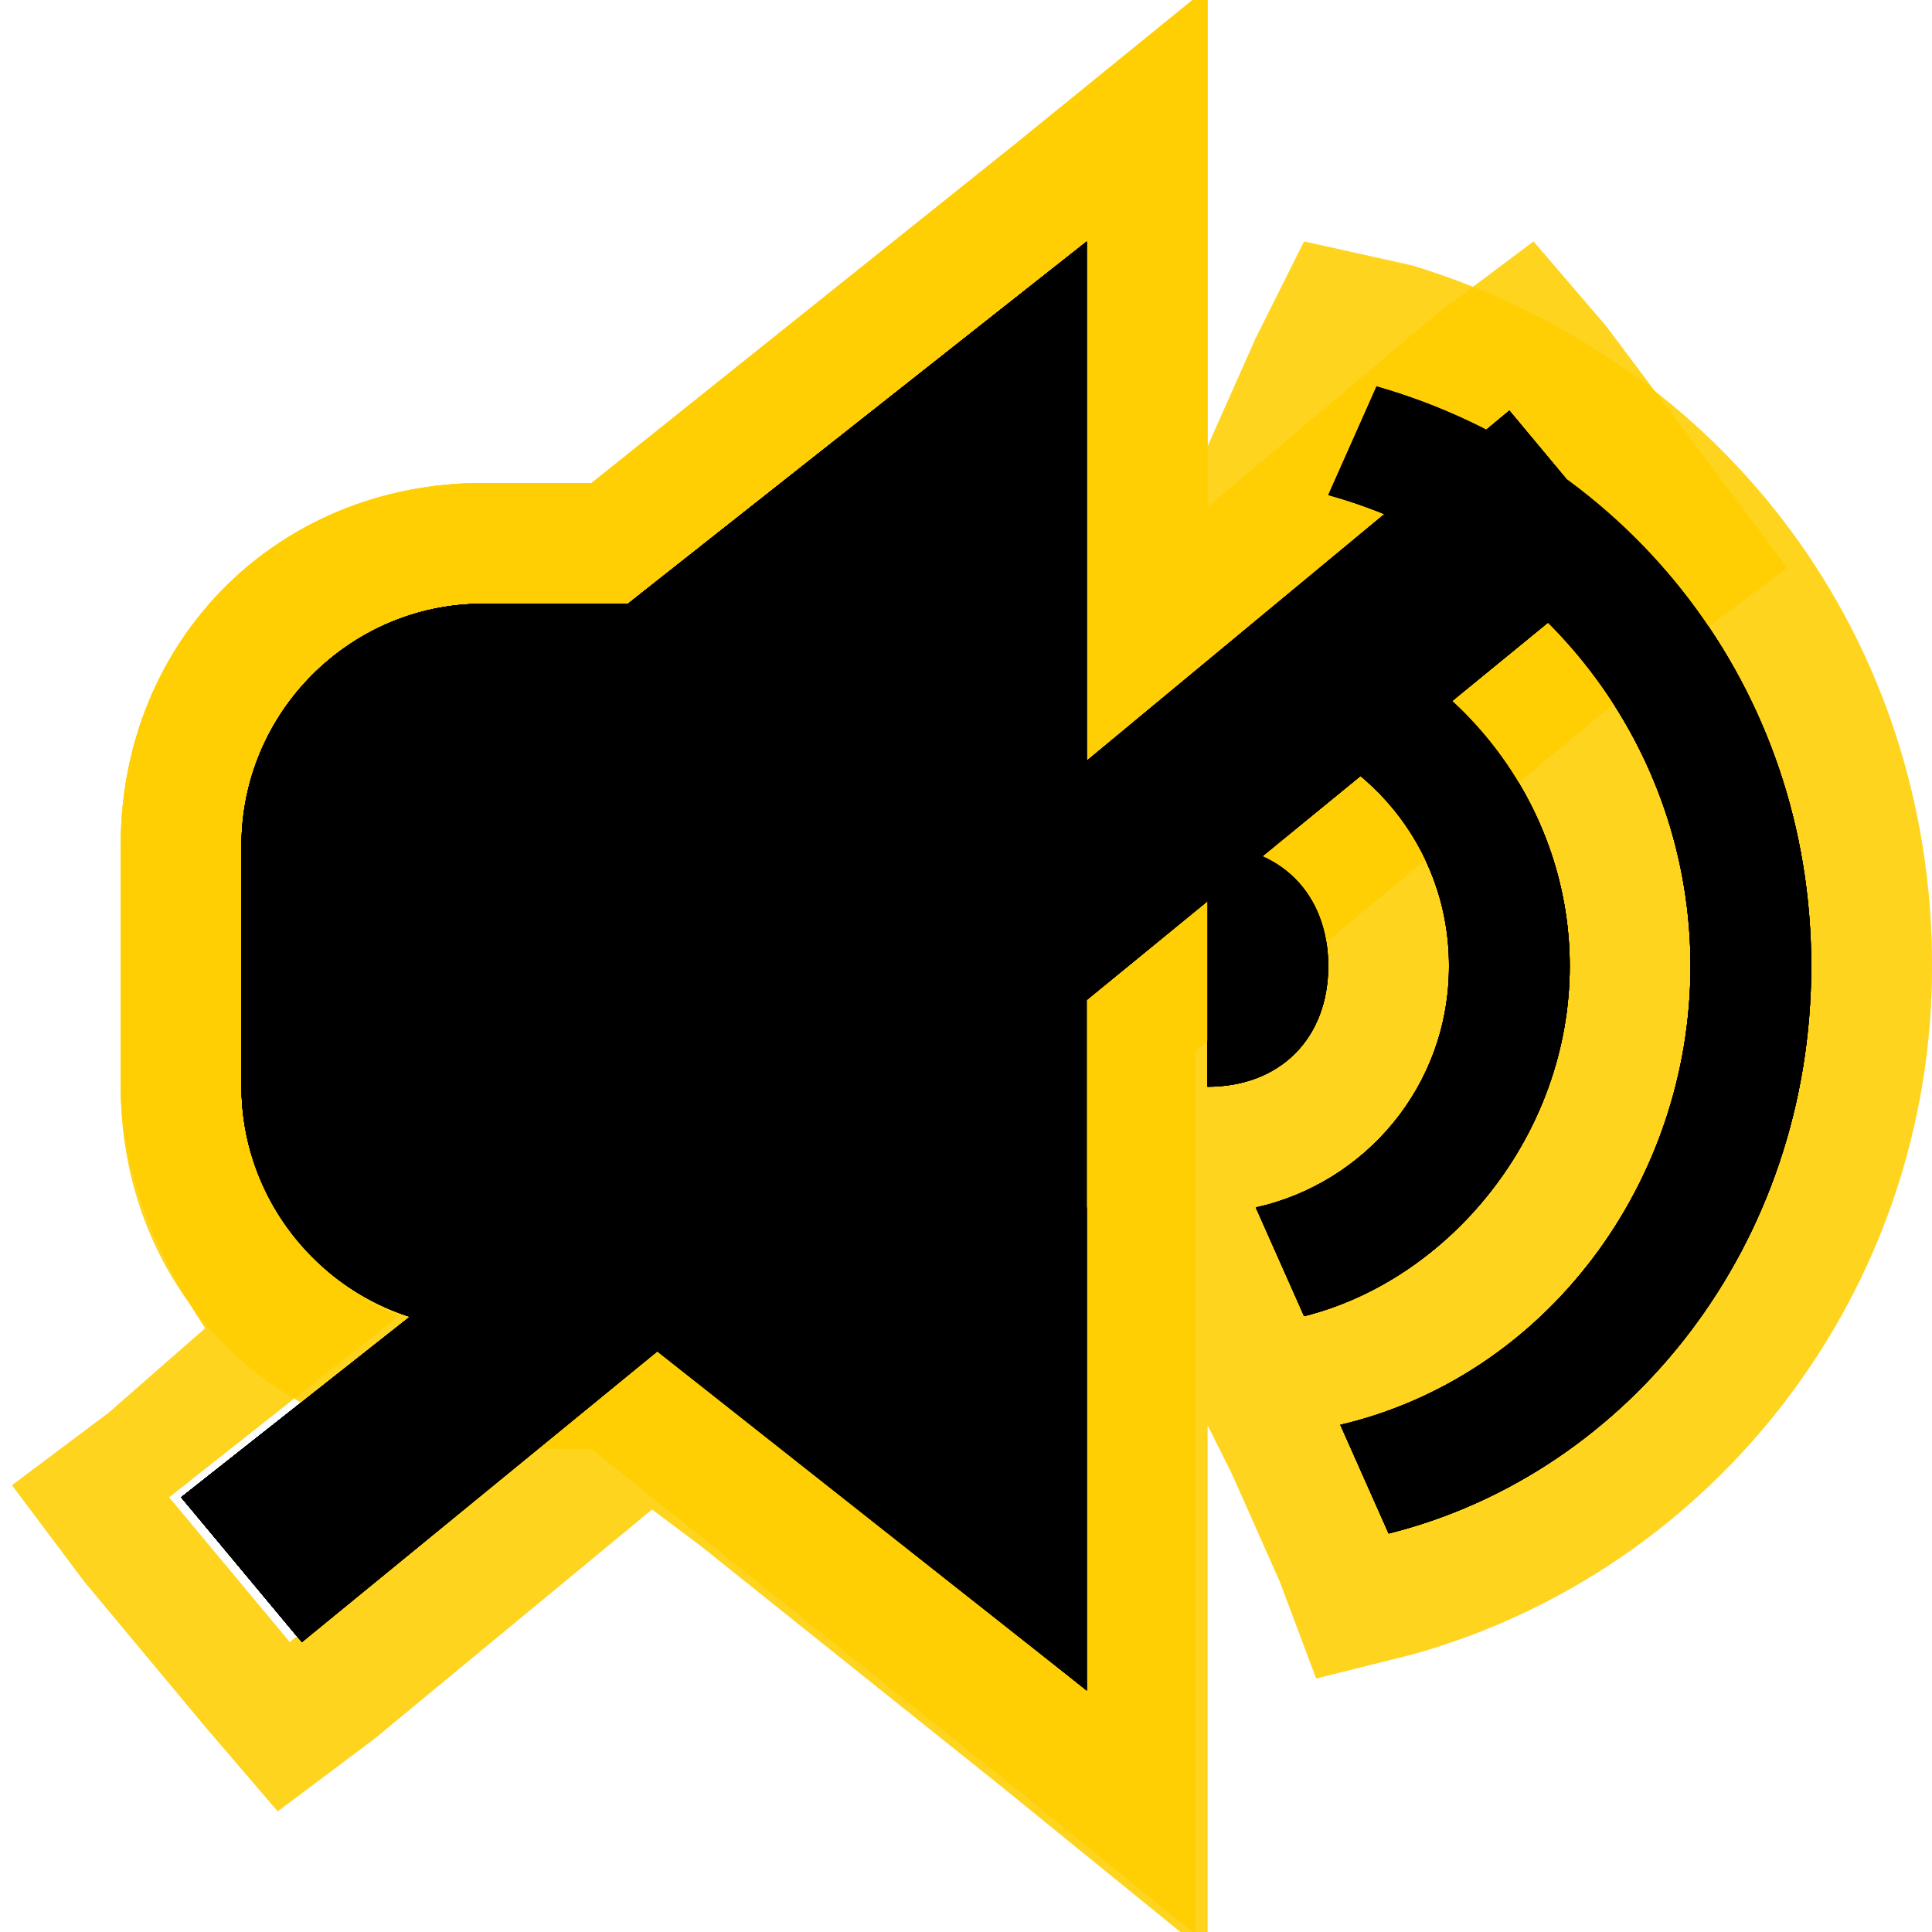
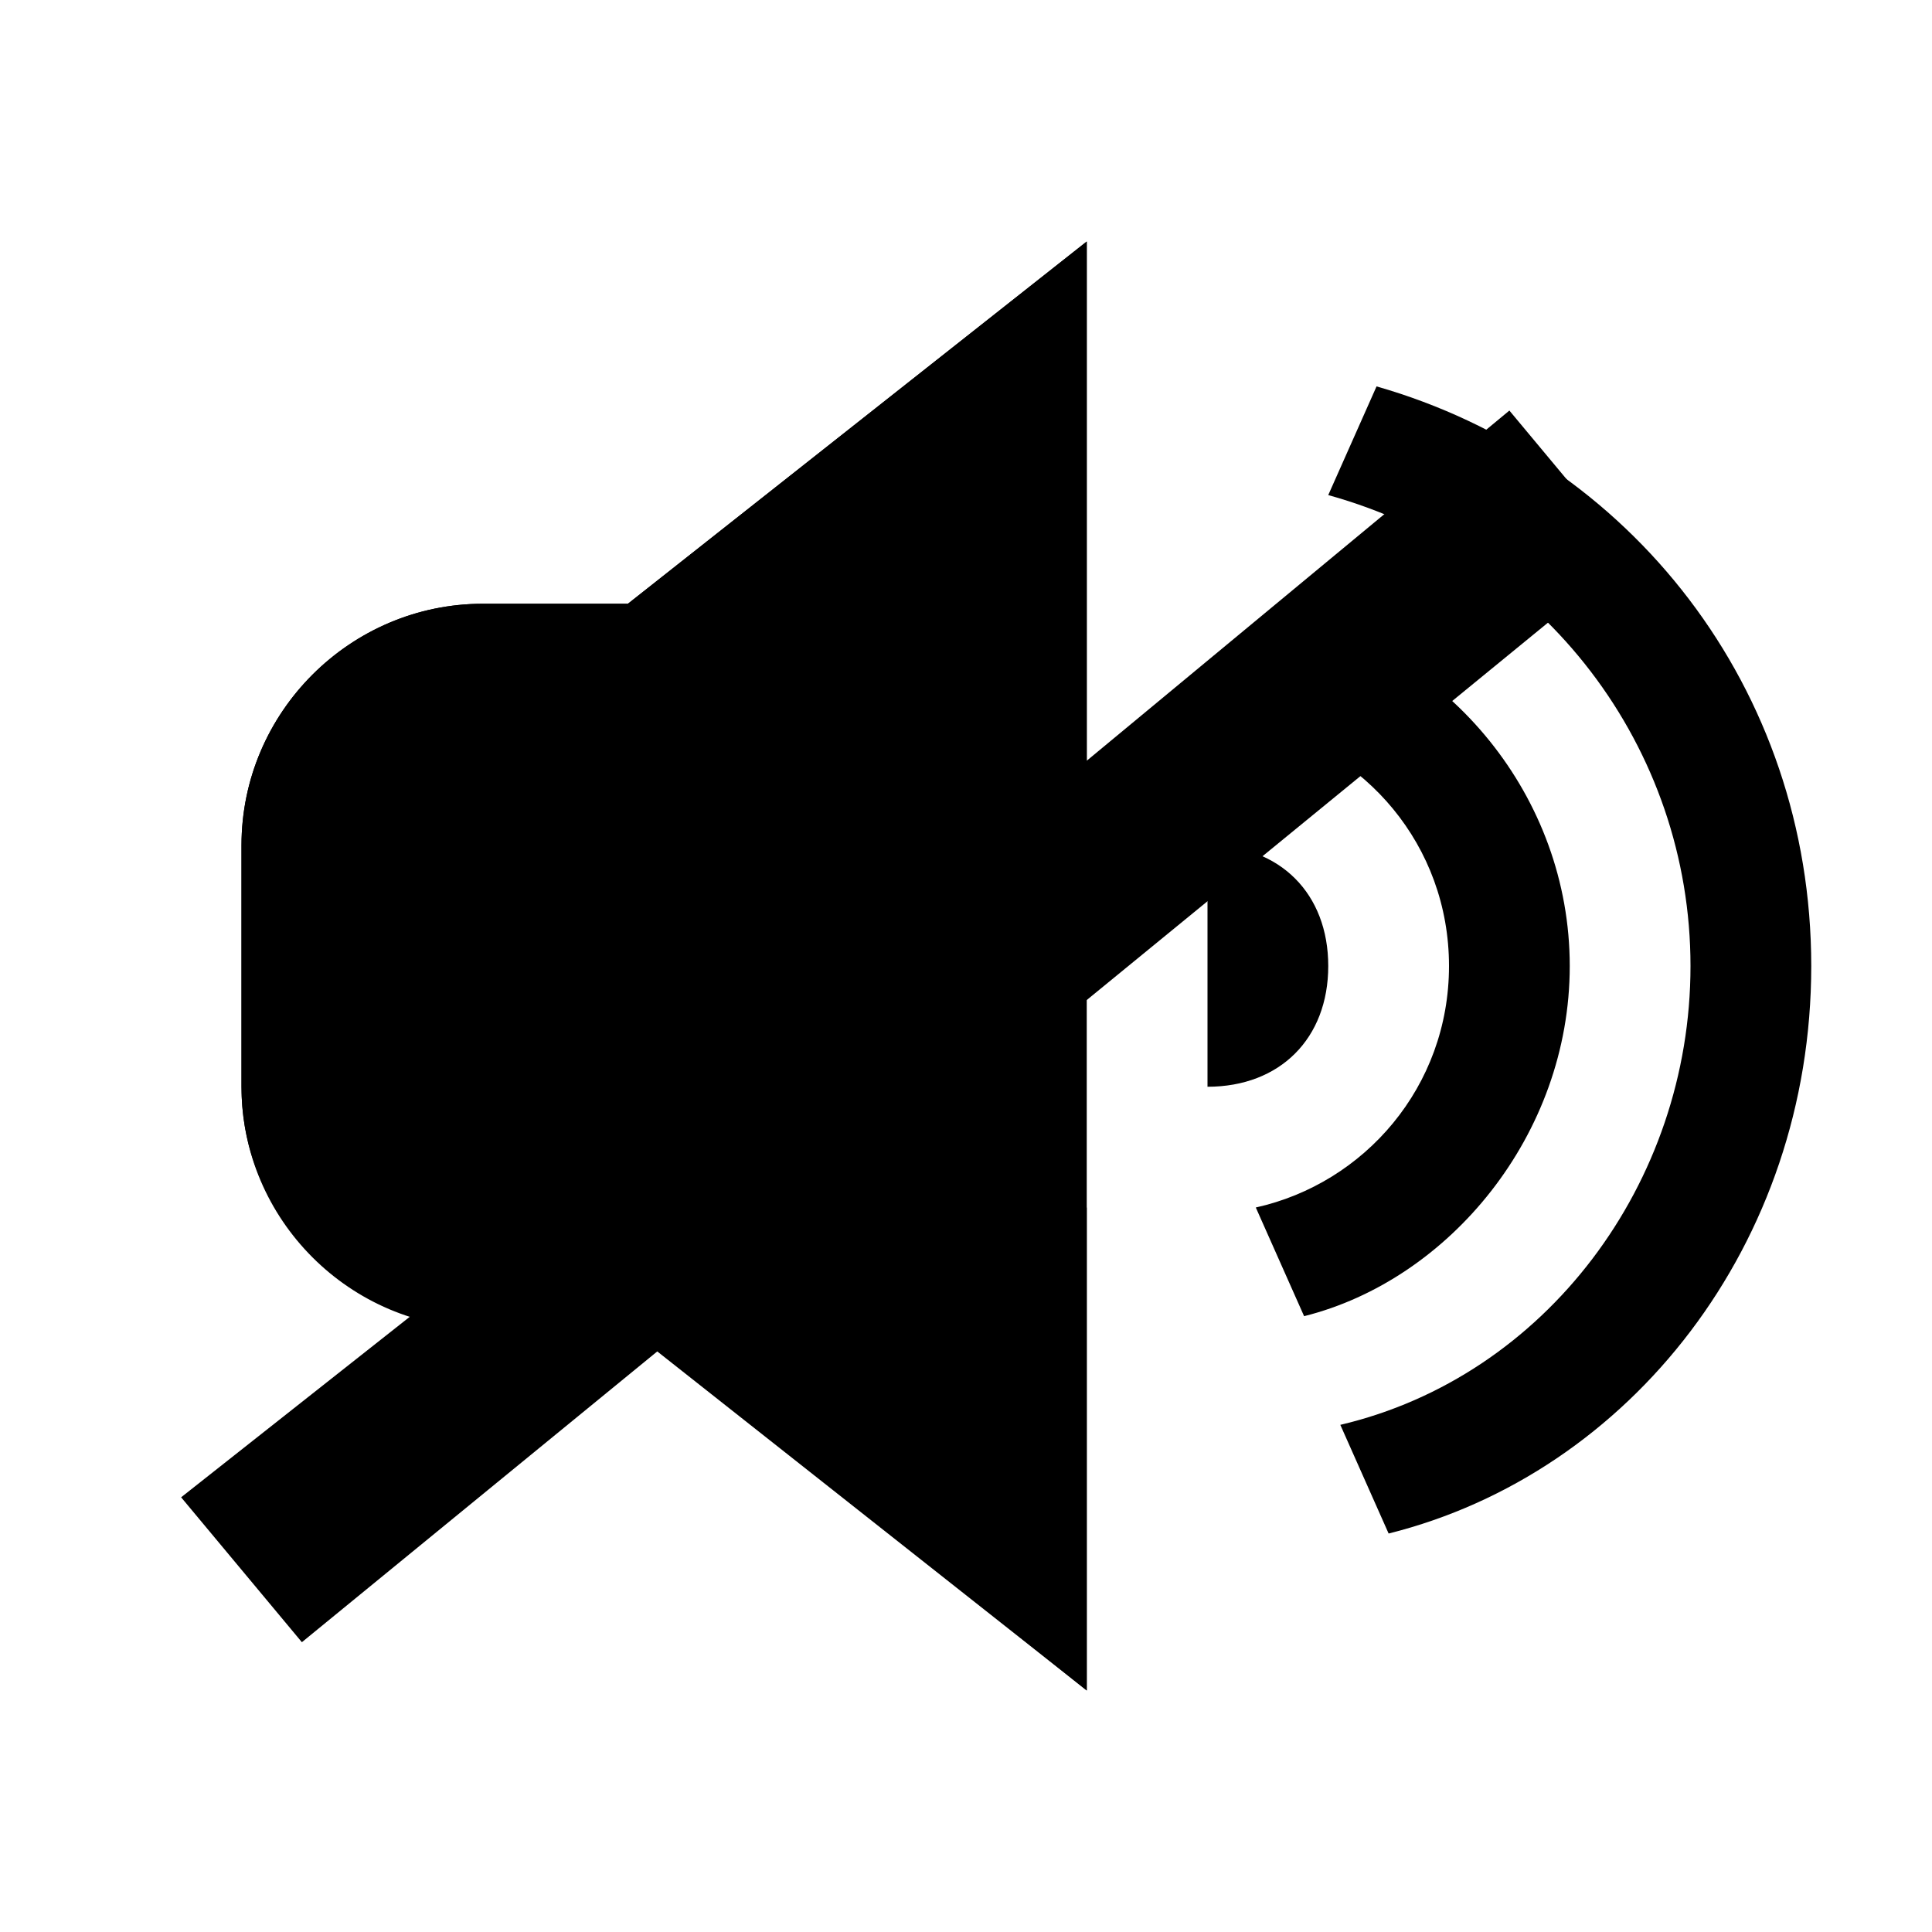
<svg xmlns="http://www.w3.org/2000/svg" width="16" height="16" viewBox="0 0 16 16">
  <style>
-     .icon:not(:target) {
+     path:not(:target) {
      display: none;
    }
- 
-     .icon {
-       fill: #000000;
-     }
-     .icon.hover {
-       fill: #000000;
-     }
-     .icon.pressed {
-       fill: #008484;
-     }
- 
-     .icon.white {
-       fill: #000000;
-     }
-     .icon.white.hover {
-     }
-     .icon.white.pressed {
-     }
-     .icon.white &gt; .outline {
-       fill: #FFCF00;
-       fill-opacity: .5;
-     }
- 
-     .icon.menu {
-       fill: #000000;
-     }
-     .icon.menu.hover {
-       fill: #000000;
-     }
- 
-     .icon.backgroundTab,
-     .icon.backgroundTab.hover,
-     .icon.backgroundTab.pressed {
-       fill: #000000;
-     }
  </style>
-   <path id="tab-audio" class="icon" d="M4,5C2.9,5,2,5.9,2,7v2c0,1.1,0.9,2,2,2h1.2L9,14V2L5.2,5H4z M11,8c0-0.6-0.4-1-1-1v2C10.6,9,11,8.6,11,8z M13,8 c0-1.4-1-2.6-2.3-2.9L10.4,6C11.3,6.2,12,7,12,8s-0.7,1.8-1.6,2l0.4,0.9C12,10.6,13,9.4,13,8z M11.4,3.2l-0.4,0.9 C12.8,4.6,14,6.2,14,8s-1.2,3.4-2.9,3.8l0.4,0.9C13.5,12.2,15,10.3,15,8S13.5,3.8,11.4,3.2z" />
-   <path id="tab-audio-hover" class="icon hover" d="M4,5C2.9,5,2,5.9,2,7v2c0,1.1,0.9,2,2,2h1.2L9,14V2L5.2,5H4z M11,8c0-0.6-0.4-1-1-1v2C10.6,9,11,8.6,11,8z M13,8 c0-1.4-1-2.6-2.3-2.9L10.4,6C11.3,6.2,12,7,12,8s-0.7,1.8-1.6,2l0.4,0.9C12,10.6,13,9.4,13,8z M11.4,3.2l-0.4,0.9 C12.8,4.6,14,6.2,14,8s-1.2,3.4-2.9,3.8l0.4,0.9C13.5,12.2,15,10.3,15,8S13.5,3.8,11.4,3.2z" />
-   <path id="tab-audio-pressed" class="icon pressed" d="M4,5C2.9,5,2,5.9,2,7v2c0,1.1,0.9,2,2,2h1.2L9,14V2L5.2,5H4z M11,8c0-0.6-0.4-1-1-1v2C10.6,9,11,8.6,11,8z M13,8 c0-1.4-1-2.6-2.3-2.9L10.4,6C11.3,6.2,12,7,12,8s-0.7,1.8-1.6,2l0.4,0.9C12,10.6,13,9.4,13,8z M11.4,3.2l-0.4,0.9 C12.8,4.6,14,6.2,14,8s-1.2,3.4-2.9,3.8l0.4,0.9C13.5,12.2,15,10.3,15,8S13.5,3.8,11.4,3.2z" />
-   <path id="tab-audio-muted" class="icon" d="M12.5,3.4L9,6.3V2L5.2,5H4C2.9,5,2,5.9,2,7v2c0,0.9,0.6,1.6,1.4,1.9l-1.9,1.5l1,1.2l11-9L12.5,3.4z M9,14v-4l-2.5,2L9,14z" />
-   <path id="tab-audio-muted-hover" class="icon hover" d="M12.5,3.4L9,6.3V2L5.2,5H4C2.9,5,2,5.9,2,7v2c0,0.9,0.6,1.6,1.4,1.9l-1.9,1.5l1,1.2l11-9L12.5,3.4z M9,14v-4l-2.5,2L9,14z" />
-   <path id="tab-audio-muted-pressed" class="icon pressed" d="M12.5,3.4L9,6.3V2L5.2,5H4C2.9,5,2,5.9,2,7v2c0,0.9,0.6,1.6,1.4,1.9l-1.9,1.5l1,1.2l11-9L12.5,3.4z M9,14v-4l-2.5,2L9,14z" />
-   <path id="tab-audio-backgroundTab" class="icon backgroundTab" d="M4,5C2.9,5,2,5.9,2,7v2c0,1.1,0.9,2,2,2h1.2L9,14V2L5.2,5H4z M11,8c0-0.6-0.4-1-1-1v2C10.6,9,11,8.6,11,8z M13,8 c0-1.4-1-2.6-2.3-2.9L10.4,6C11.3,6.2,12,7,12,8s-0.7,1.8-1.6,2l0.4,0.9C12,10.6,13,9.4,13,8z M11.4,3.2l-0.4,0.9 C12.8,4.6,14,6.2,14,8s-1.2,3.4-2.9,3.8l0.4,0.9C13.5,12.2,15,10.3,15,8S13.5,3.8,11.4,3.2z" />
-   <path id="tab-audio-backgroundTab-hover" class="icon backgroundTab hover" d="M4,5C2.9,5,2,5.9,2,7v2c0,1.1,0.9,2,2,2h1.2L9,14V2L5.2,5H4z M11,8c0-0.6-0.4-1-1-1v2C10.6,9,11,8.6,11,8z M13,8 c0-1.4-1-2.6-2.3-2.9L10.4,6C11.3,6.2,12,7,12,8s-0.7,1.8-1.6,2l0.4,0.9C12,10.6,13,9.4,13,8z M11.4,3.2l-0.4,0.9 C12.8,4.6,14,6.2,14,8s-1.2,3.4-2.9,3.8l0.4,0.9C13.5,12.2,15,10.3,15,8S13.5,3.8,11.4,3.2z" />
-   <path id="tab-audio-backgroundTab-pressed" class="icon backgroundTab pressed" d="M4,5C2.9,5,2,5.9,2,7v2c0,1.1,0.9,2,2,2h1.2L9,14V2L5.2,5H4z M11,8c0-0.6-0.4-1-1-1v2C10.6,9,11,8.6,11,8z M13,8 c0-1.4-1-2.6-2.3-2.9L10.4,6C11.3,6.2,12,7,12,8s-0.7,1.8-1.6,2l0.4,0.9C12,10.6,13,9.4,13,8z M11.4,3.2l-0.4,0.9 C12.8,4.6,14,6.2,14,8s-1.2,3.4-2.9,3.8l0.4,0.9C13.5,12.2,15,10.3,15,8S13.5,3.8,11.4,3.2z" />
-   <path id="tab-audio-backgroundTab-muted" class="icon backgroundTab" d="M12.5,3.4L9,6.3V2L5.2,5H4C2.9,5,2,5.9,2,7v2c0,0.9,0.6,1.6,1.4,1.9l-1.9,1.5l1,1.2l11-9L12.5,3.4z M9,14v-4l-2.5,2L9,14z" />
-   <path id="tab-audio-backgroundTab-muted-hover" class="icon backgroundTab hover" d="M12.5,3.4L9,6.3V2L5.2,5H4C2.9,5,2,5.9,2,7v2c0,0.9,0.6,1.6,1.4,1.9l-1.9,1.5l1,1.2l11-9L12.5,3.4z M9,14v-4l-2.5,2L9,14z" />
-   <path id="tab-audio-backgroundTab-muted-pressed" class="icon backgroundTab pressed" d="M12.5,3.4L9,6.3V2L5.2,5H4C2.9,5,2,5.9,2,7v2c0,0.9,0.6,1.6,1.4,1.9l-1.9,1.5l1,1.2l11-9L12.5,3.4z M9,14v-4l-2.5,2L9,14z" />
-   <g id="tab-audio-white" class="icon white">
-     <path class="outline" d="M9,2v12l-3.8-3H4c-1.1,0-2-0.9-2-2V7c0-1.1,0.9-2,2-2h1.2L9,2 M11.4,3.2C13.5,3.8,15,5.7,15,8 s-1.5,4.2-3.5,4.7l-0.4-0.9c1.7-0.4,2.9-2,2.9-3.8s-1.2-3.4-3-3.9L11.4,3.2 M10.7,5.1C12,5.4,13,6.6,13,8s-1,2.6-2.2,2.9L10.4,10 C11.3,9.8,12,9,12,8s-0.7-1.8-1.6-2L10.7,5.1 M10,7c0.6,0,1,0.4,1,1s-0.4,1-1,1V7 M10-0.1L8.4,1.2L4.9,4H4C2.3,4,1,5.3,1,7v2 c0,1.7,1.3,3,3,3h0.9l3.5,2.8l1.6,1.3V14v-2.2l0.2,0.4l0.4,0.9l0.3,0.8l0.8-0.2C14.2,13,16,10.7,16,8c0-2.7-1.7-5-4.3-5.8L10.8,2 l-0.4,0.8l-0.4,0.9L10,3.9V2V-0.1L10-0.1z" />
-     <path d="M4,5C2.9,5,2,5.9,2,7v2c0,1.1,0.9,2,2,2h1.2L9,14V2L5.2,5H4z M11,8c0-0.6-0.4-1-1-1v2C10.6,9,11,8.6,11,8z M13,8 c0-1.4-1-2.6-2.3-2.9L10.4,6C11.3,6.2,12,7,12,8s-0.7,1.8-1.6,2l0.4,0.9C12,10.6,13,9.4,13,8z M11.4,3.2l-0.4,0.9 C12.8,4.6,14,6.2,14,8s-1.2,3.4-2.9,3.8l0.4,0.9C13.5,12.2,15,10.3,15,8S13.5,3.8,11.4,3.2z" />
-   </g>
-   <g id="tab-audio-white-hover" class="icon white hover">
-     <path class="outline" d="M9,2v12l-3.8-3H4c-1.1,0-2-0.9-2-2V7c0-1.1,0.9-2,2-2h1.2L9,2 M11.4,3.2C13.5,3.8,15,5.7,15,8 s-1.5,4.2-3.5,4.7l-0.4-0.9c1.7-0.4,2.9-2,2.9-3.8s-1.2-3.4-3-3.9L11.4,3.2 M10.7,5.1C12,5.4,13,6.6,13,8s-1,2.6-2.2,2.9L10.4,10 C11.3,9.8,12,9,12,8s-0.7-1.8-1.6-2L10.7,5.1 M10,7c0.6,0,1,0.4,1,1s-0.4,1-1,1V7 M10-0.1L8.4,1.2L4.9,4H4C2.3,4,1,5.3,1,7v2 c0,1.7,1.3,3,3,3h0.9l3.5,2.8l1.6,1.3V14v-2.2l0.2,0.4l0.4,0.9l0.3,0.8l0.8-0.2C14.2,13,16,10.7,16,8c0-2.7-1.7-5-4.3-5.8L10.8,2 l-0.4,0.8l-0.4,0.9L10,3.9V2V-0.1L10-0.1z" />
-     <path d="M4,5C2.9,5,2,5.9,2,7v2c0,1.1,0.9,2,2,2h1.2L9,14V2L5.2,5H4z M11,8c0-0.6-0.4-1-1-1v2C10.6,9,11,8.6,11,8z M13,8 c0-1.4-1-2.6-2.3-2.9L10.4,6C11.3,6.2,12,7,12,8s-0.7,1.8-1.6,2l0.4,0.9C12,10.6,13,9.4,13,8z M11.4,3.2l-0.4,0.9 C12.8,4.6,14,6.2,14,8s-1.2,3.4-2.9,3.8l0.4,0.9C13.5,12.2,15,10.3,15,8S13.5,3.8,11.4,3.2z" />
-   </g>
-   <g id="tab-audio-white-pressed" class="icon white pressed">
-     <path class="outline" d="M9,2v12l-3.8-3H4c-1.1,0-2-0.9-2-2V7c0-1.1,0.9-2,2-2h1.2L9,2 M11.4,3.2C13.5,3.8,15,5.7,15,8 s-1.5,4.2-3.5,4.7l-0.4-0.9c1.7-0.4,2.9-2,2.9-3.8s-1.2-3.4-3-3.9L11.4,3.2 M10.7,5.1C12,5.4,13,6.6,13,8s-1,2.6-2.2,2.9L10.4,10 C11.3,9.8,12,9,12,8s-0.7-1.8-1.6-2L10.7,5.1 M10,7c0.6,0,1,0.4,1,1s-0.4,1-1,1V7 M10-0.1L8.4,1.2L4.9,4H4C2.3,4,1,5.3,1,7v2 c0,1.7,1.3,3,3,3h0.9l3.5,2.8l1.6,1.3V14v-2.2l0.2,0.4l0.4,0.9l0.3,0.8l0.8-0.2C14.2,13,16,10.7,16,8c0-2.7-1.7-5-4.3-5.8L10.8,2 l-0.4,0.8l-0.4,0.9L10,3.9V2V-0.1L10-0.1z" />
-     <path d="M4,5C2.9,5,2,5.9,2,7v2c0,1.1,0.9,2,2,2h1.2L9,14V2L5.2,5H4z M11,8c0-0.6-0.4-1-1-1v2C10.6,9,11,8.6,11,8z M13,8 c0-1.4-1-2.6-2.3-2.9L10.4,6C11.3,6.2,12,7,12,8s-0.7,1.8-1.6,2l0.4,0.9C12,10.6,13,9.4,13,8z M11.4,3.2l-0.4,0.9 C12.8,4.6,14,6.2,14,8s-1.2,3.4-2.9,3.8l0.4,0.9C13.5,12.2,15,10.3,15,8S13.5,3.8,11.4,3.2z" />
-   </g>
-   <g id="tab-audio-muted-white" class="icon muted white">
-     <path class="outline" d="M9,2v4.3l3.5-2.9l0.9,1.2l-11,9l-1-1.2l1.9-1.5C2.6,10.6,2,9.9,2,9V7c0-1.1,0.9-2,2-2h1.2L9,2 M9,10v4l-2.5-2L9,10 M10-0.1 L8.4,1.2L4.9,4H4C2.3,4,1,5.3,1,7v2c0,0.7,0.3,1.4,0.7,2l-0.8,0.7l-0.8,0.6l0.6,0.8l1,1.2L2.3,15l0.8-0.6l2.3-1.9l0.4,0.3l2.5,2 l1.6,1.3V14v-4V8.7l4.1-3.4l0.8-0.6l-0.6-0.8l-0.9-1.2L12.7,2l-0.8,0.6L10,4.2V2V-0.1L10-0.1z" />
-     <path d="M12.5,3.4L9,6.3V2L5.2,5H4C2.9,5,2,5.9,2,7v2c0,0.9,0.6,1.6,1.4,1.9l-1.9,1.5l1,1.2l11-9L12.5,3.4z M9,14v-4l-2.5,2L9,14z" />
-   </g>
-   <g id="tab-audio-muted-white-hover" class="icon muted white hover">
-     <path class="outline" d="M9,2v4.3l3.5-2.9l0.9,1.2l-11,9l-1-1.2l1.9-1.5C2.6,10.6,2,9.9,2,9V7c0-1.1,0.9-2,2-2h1.2L9,2 M9,10v4l-2.5-2L9,10 M10-0.1 L8.4,1.2L4.9,4H4C2.3,4,1,5.3,1,7v2c0,0.7,0.3,1.4,0.7,2l-0.8,0.7l-0.8,0.6l0.6,0.8l1,1.2L2.3,15l0.8-0.6l2.3-1.9l0.4,0.3l2.5,2 l1.6,1.3V14v-4V8.7l4.1-3.4l0.8-0.6l-0.6-0.8l-0.9-1.2L12.7,2l-0.8,0.6L10,4.2V2V-0.1L10-0.1z" />
-     <path d="M12.5,3.4L9,6.3V2L5.2,5H4C2.9,5,2,5.9,2,7v2c0,0.9,0.6,1.6,1.4,1.9l-1.9,1.5l1,1.2l11-9L12.5,3.4z M9,14v-4l-2.5,2L9,14z" />
-   </g>
-   <g id="tab-audio-muted-white-pressed" class="icon muted white pressed">
-     <path class="outline" d="M9,2v4.3l3.5-2.9l0.9,1.2l-11,9l-1-1.2l1.9-1.5C2.6,10.6,2,9.9,2,9V7c0-1.1,0.9-2,2-2h1.2L9,2 M9,10v4l-2.5-2L9,10 M10-0.1 L8.4,1.2L4.9,4H4C2.3,4,1,5.3,1,7v2c0,0.7,0.3,1.4,0.7,2l-0.8,0.7l-0.8,0.6l0.6,0.8l1,1.2L2.3,15l0.8-0.6l2.3-1.9l0.4,0.3l2.5,2 l1.6,1.3V14v-4V8.7l4.1-3.4l0.8-0.6l-0.6-0.8l-0.9-1.2L12.7,2l-0.8,0.6L10,4.2V2V-0.1L10-0.1z" />
-     <path d="M12.5,3.4L9,6.3V2L5.2,5H4C2.9,5,2,5.9,2,7v2c0,0.9,0.6,1.6,1.4,1.9l-1.9,1.5l1,1.2l11-9L12.5,3.4z M9,14v-4l-2.5,2L9,14z" />
-   </g>
-   <path id="tab-audio-menu" class="icon menu" d="M4,5C2.9,5,2,5.9,2,7v2c0,1.1,0.9,2,2,2h1.2L9,14V2L5.2,5H4z M11,8c0-0.6-0.4-1-1-1v2C10.6,9,11,8.6,11,8z M13,8 c0-1.4-1-2.6-2.3-2.9L10.4,6C11.3,6.2,12,7,12,8s-0.7,1.8-1.6,2l0.4,0.9C12,10.6,13,9.4,13,8z M11.4,3.2l-0.4,0.9 C12.8,4.6,14,6.2,14,8s-1.2,3.4-2.9,3.8l0.4,0.9C13.5,12.2,15,10.3,15,8S13.5,3.8,11.4,3.2z" />
-   <path id="tab-audio-menu-muted" class="icon menu" d="M12.5,3.4L9,6.3V2L5.2,5H4C2.9,5,2,5.9,2,7v2c0,0.9,0.6,1.6,1.4,1.9l-1.9,1.5l1,1.2l11-9L12.5,3.4z M9,14v-4l-2.5,2L9,14z" />
-   <path id="tab-audio-menu-hover" class="icon menu hover" d="M4,5C2.9,5,2,5.9,2,7v2c0,1.1,0.9,2,2,2h1.2L9,14V2L5.2,5H4z M11,8c0-0.6-0.4-1-1-1v2C10.6,9,11,8.6,11,8z M13,8 c0-1.4-1-2.6-2.3-2.9L10.4,6C11.3,6.2,12,7,12,8s-0.7,1.8-1.6,2l0.4,0.9C12,10.6,13,9.4,13,8z M11.4,3.2l-0.4,0.9 C12.8,4.6,14,6.2,14,8s-1.2,3.4-2.9,3.8l0.4,0.9C13.5,12.2,15,10.3,15,8S13.5,3.8,11.4,3.2z" />
-   <path id="tab-audio-menu-muted-hover" class="icon menu hover" d="M12.5,3.4L9,6.3V2L5.2,5H4C2.9,5,2,5.9,2,7v2c0,0.9,0.6,1.6,1.4,1.9l-1.9,1.5l1,1.2l11-9L12.5,3.4z M9,14v-4l-2.5,2L9,14z" />
+   <path id="tab-audio" d="M4,5C2.9,5,2,5.9,2,7v2c0,1.1,0.9,2,2,2h1.2L9,14V2L5.2,5H4z M11,8c0-0.6-0.4-1-1-1v2C10.6,9,11,8.6,11,8z M13,8 c0-1.4-1-2.6-2.3-2.9L10.4,6C11.3,6.2,12,7,12,8s-0.7,1.8-1.6,2l0.4,0.9C12,10.6,13,9.4,13,8z M11.4,3.2l-0.4,0.9 C12.8,4.6,14,6.2,14,8s-1.2,3.4-2.9,3.8l0.4,0.9C13.5,12.2,15,10.3,15,8S13.5,3.8,11.4,3.2z" />
+   <path id="tab-audio-muted" d="M12.5,3.4L9,6.3V2L5.2,5H4C2.9,5,2,5.9,2,7v2c0,0.9,0.6,1.6,1.4,1.9l-1.9,1.5l1,1.2l11-9L12.5,3.4z M9,14v-4l-2.5,2L9,14z" />
</svg>
